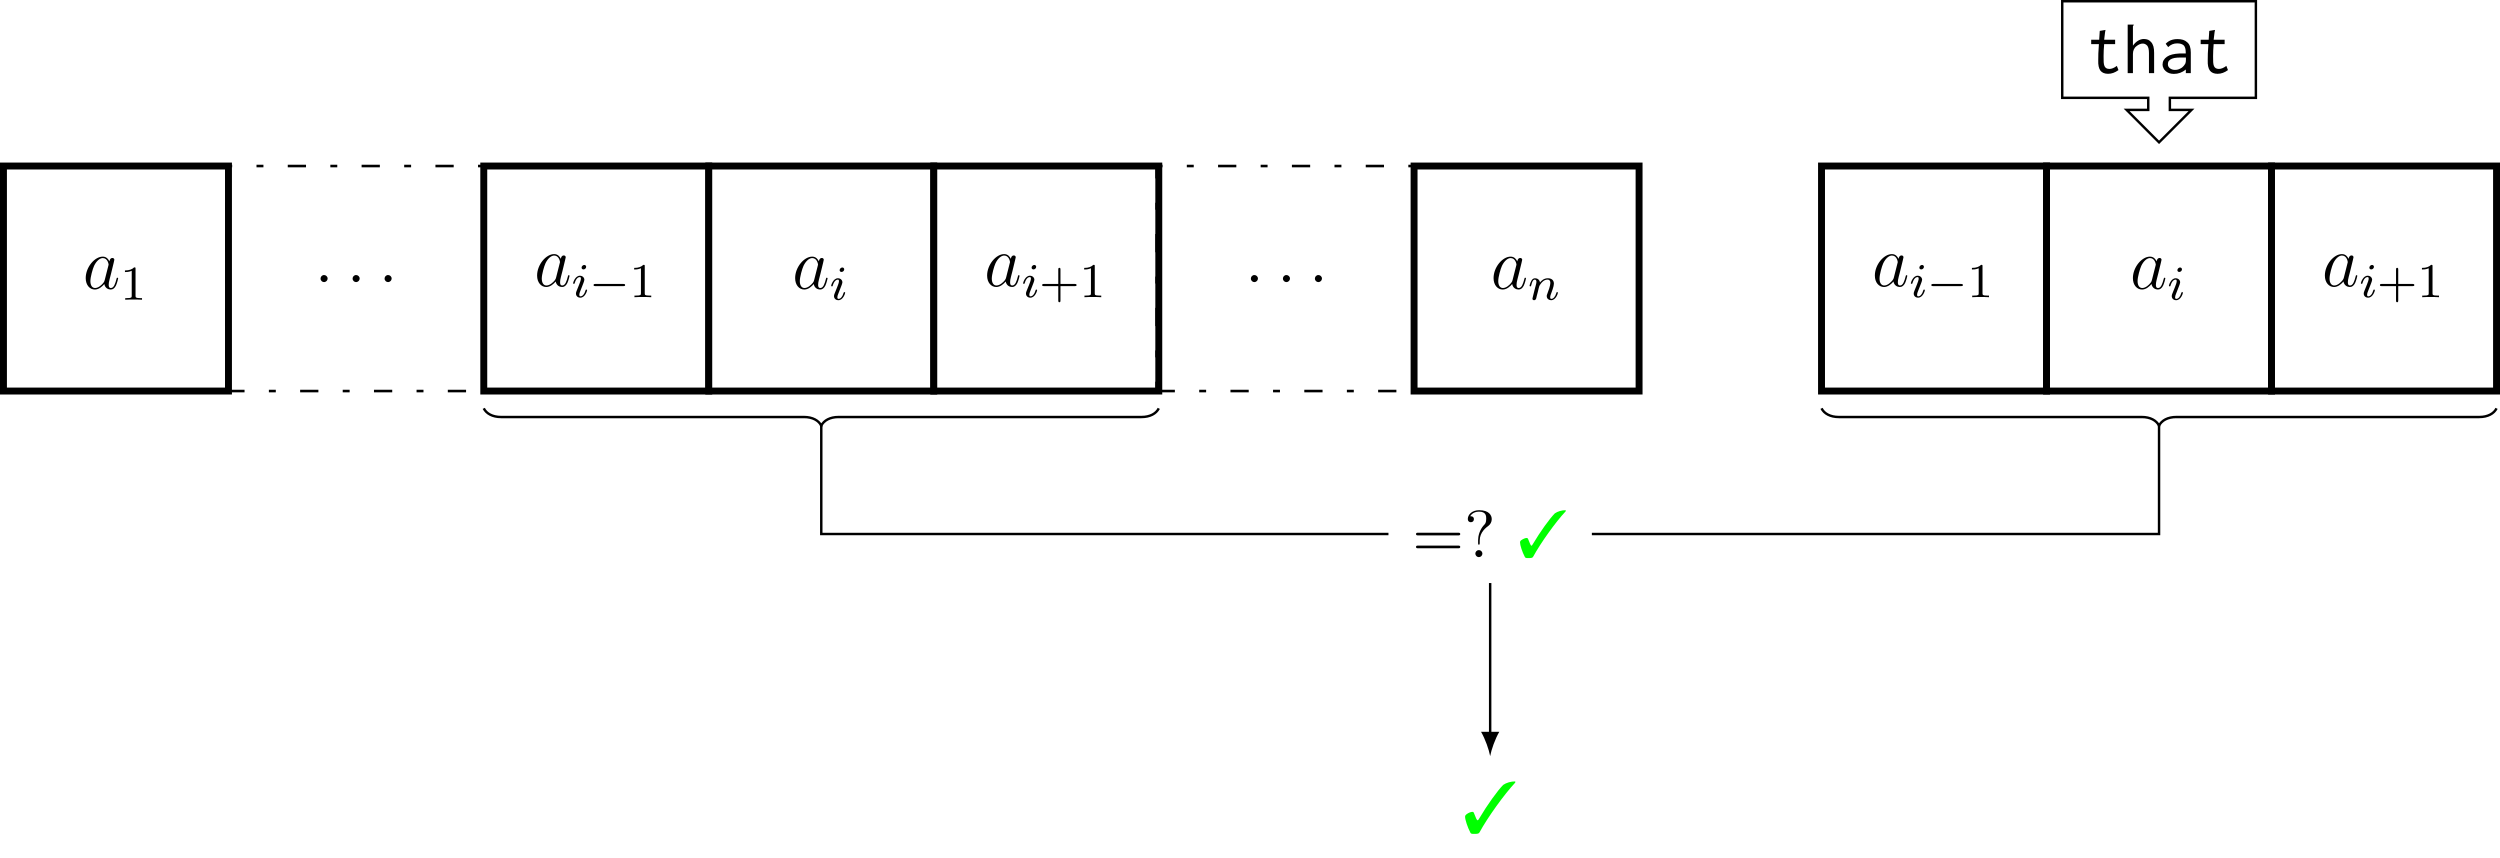
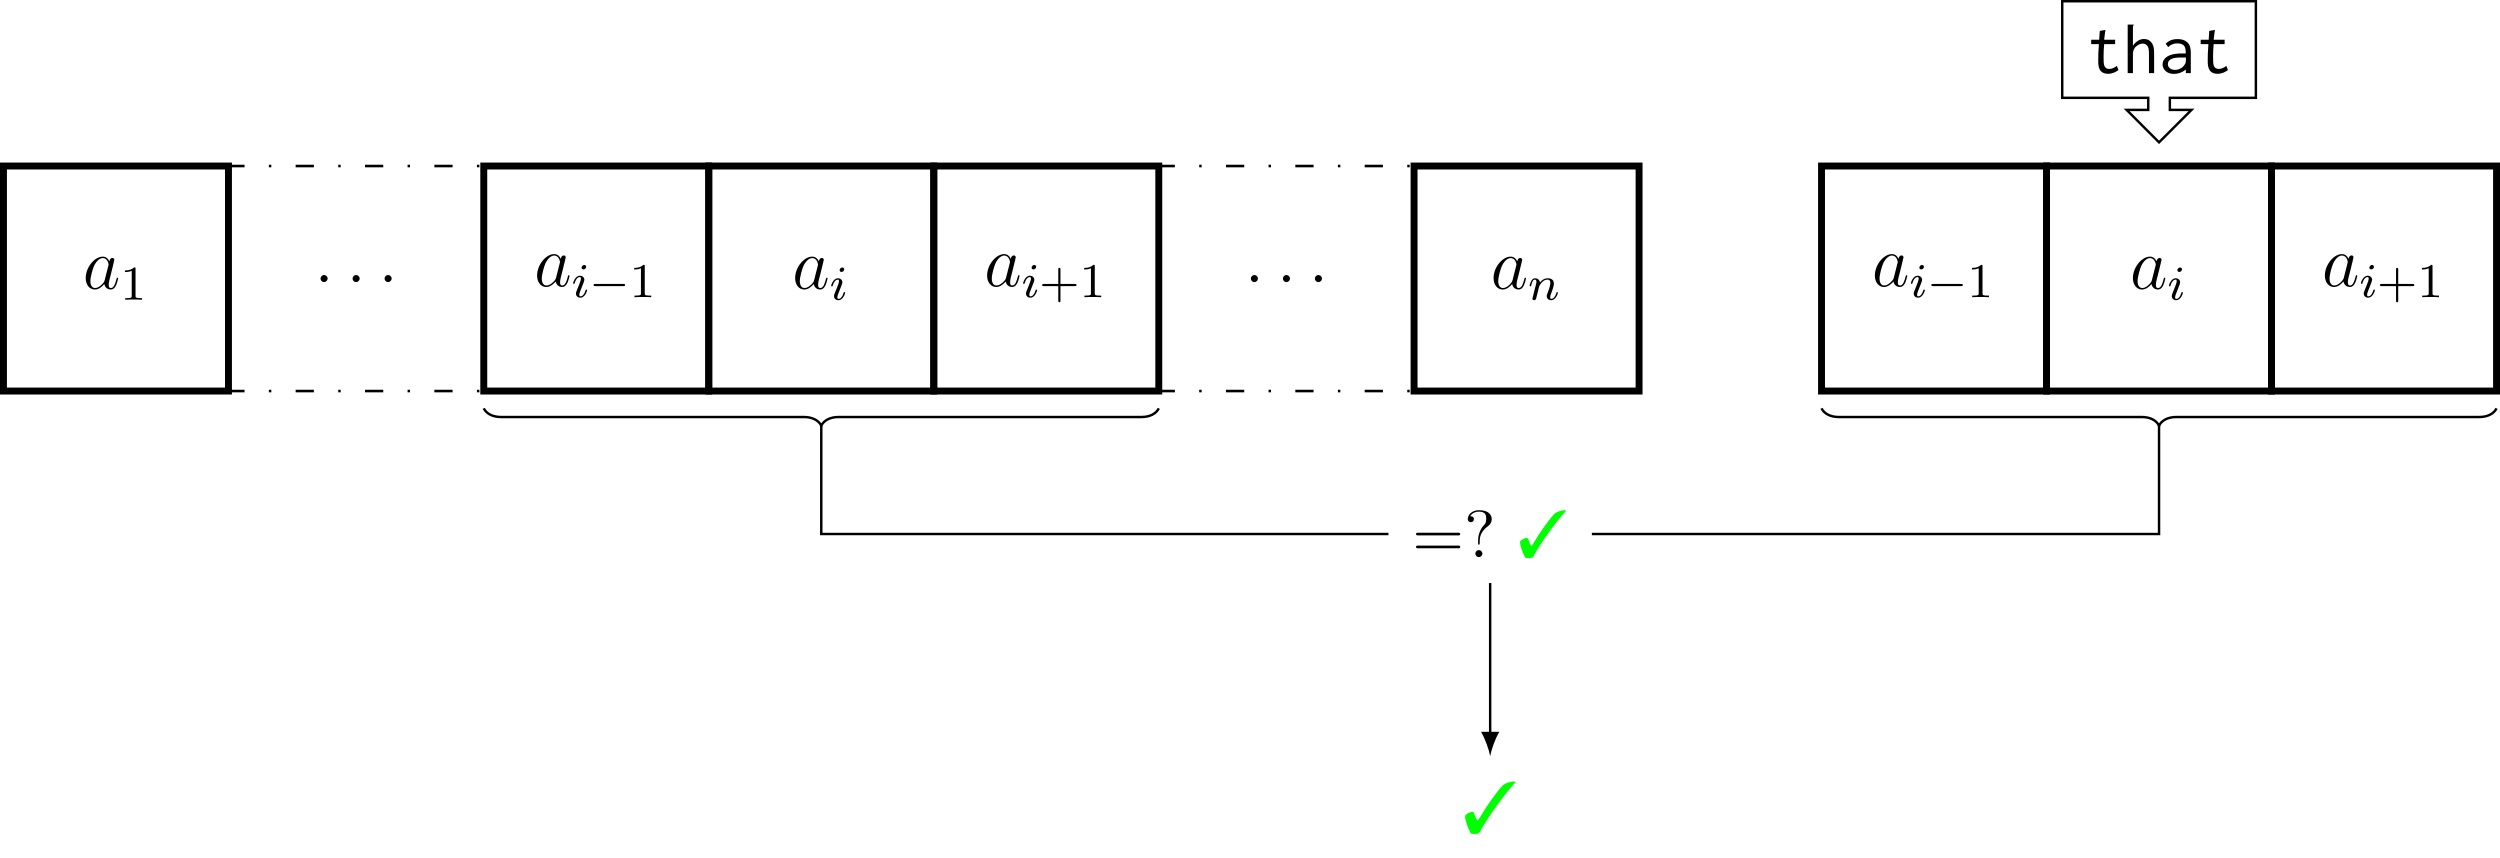
<svg xmlns="http://www.w3.org/2000/svg" xmlns:xlink="http://www.w3.org/1999/xlink" width="409.438pt" height="140.457pt" viewBox="0 0 409.438 140.457" version="1.1">
  <defs>
    <g>
      <symbol overflow="visible" id="glyph0-0">
        <path style="stroke:none;" d="" />
      </symbol>
      <symbol overflow="visible" id="glyph0-1">
        <path style="stroke:none;" d="M 3.594 -1.422 C 3.531 -1.219 3.531 -1.188 3.375 -0.969 C 3.109 -0.641 2.578 -0.125 2.016 -0.125 C 1.531 -0.125 1.25 -0.562 1.25 -1.266 C 1.25 -1.922 1.625 -3.266 1.859 -3.766 C 2.266 -4.609 2.828 -5.031 3.281 -5.031 C 4.078 -5.031 4.234 -4.047 4.234 -3.953 C 4.234 -3.938 4.203 -3.797 4.188 -3.766 Z M 4.359 -4.484 C 4.234 -4.797 3.906 -5.266 3.281 -5.266 C 1.938 -5.266 0.484 -3.531 0.484 -1.75 C 0.484 -0.578 1.172 0.125 1.984 0.125 C 2.641 0.125 3.203 -0.391 3.531 -0.781 C 3.656 -0.078 4.219 0.125 4.578 0.125 C 4.938 0.125 5.219 -0.094 5.438 -0.531 C 5.625 -0.938 5.797 -1.656 5.797 -1.703 C 5.797 -1.766 5.75 -1.812 5.672 -1.812 C 5.562 -1.812 5.562 -1.75 5.516 -1.578 C 5.328 -0.875 5.109 -0.125 4.609 -0.125 C 4.266 -0.125 4.25 -0.438 4.25 -0.672 C 4.25 -0.938 4.281 -1.078 4.391 -1.547 C 4.469 -1.844 4.531 -2.109 4.625 -2.453 C 5.062 -4.25 5.172 -4.672 5.172 -4.75 C 5.172 -4.906 5.047 -5.047 4.859 -5.047 C 4.484 -5.047 4.391 -4.625 4.359 -4.484 Z M 4.359 -4.484 " />
      </symbol>
      <symbol overflow="visible" id="glyph0-2">
        <path style="stroke:none;" d="M 2.203 -0.578 C 2.203 -0.922 1.906 -1.156 1.625 -1.156 C 1.281 -1.156 1.047 -0.875 1.047 -0.578 C 1.047 -0.234 1.328 0 1.609 0 C 1.953 0 2.203 -0.281 2.203 -0.578 Z M 2.203 -0.578 " />
      </symbol>
      <symbol overflow="visible" id="glyph1-0">
        <path style="stroke:none;" d="" />
      </symbol>
      <symbol overflow="visible" id="glyph1-1">
        <path style="stroke:none;" d="M 2.5 -5.078 C 2.5 -5.297 2.484 -5.297 2.266 -5.297 C 1.938 -4.984 1.516 -4.797 0.766 -4.797 L 0.766 -4.531 C 0.984 -4.531 1.406 -4.531 1.875 -4.734 L 1.875 -0.656 C 1.875 -0.359 1.844 -0.266 1.094 -0.266 L 0.812 -0.266 L 0.812 0 C 1.141 -0.031 1.828 -0.031 2.188 -0.031 C 2.547 -0.031 3.234 -0.031 3.562 0 L 3.562 -0.266 L 3.281 -0.266 C 2.531 -0.266 2.5 -0.359 2.5 -0.656 Z M 2.5 -5.078 " />
      </symbol>
      <symbol overflow="visible" id="glyph1-2">
        <path style="stroke:none;" d="M 3.469 -1.812 L 5.812 -1.812 C 5.922 -1.812 6.109 -1.812 6.109 -1.984 C 6.109 -2.172 5.922 -2.172 5.812 -2.172 L 3.469 -2.172 L 3.469 -4.531 C 3.469 -4.641 3.469 -4.812 3.297 -4.812 C 3.109 -4.812 3.109 -4.641 3.109 -4.531 L 3.109 -2.172 L 0.75 -2.172 C 0.641 -2.172 0.469 -2.172 0.469 -1.984 C 0.469 -1.812 0.641 -1.812 0.75 -1.812 L 3.109 -1.812 L 3.109 0.547 C 3.109 0.656 3.109 0.828 3.297 0.828 C 3.469 0.828 3.469 0.656 3.469 0.547 Z M 3.469 -1.812 " />
      </symbol>
      <symbol overflow="visible" id="glyph2-0">
        <path style="stroke:none;" d="" />
      </symbol>
      <symbol overflow="visible" id="glyph2-1">
        <path style="stroke:none;" d="M 2.375 -4.969 C 2.375 -5.141 2.25 -5.281 2.062 -5.281 C 1.859 -5.281 1.625 -5.078 1.625 -4.844 C 1.625 -4.672 1.75 -4.547 1.938 -4.547 C 2.141 -4.547 2.375 -4.734 2.375 -4.969 Z M 1.219 -2.047 L 0.781 -0.953 C 0.734 -0.828 0.703 -0.734 0.703 -0.594 C 0.703 -0.203 1 0.078 1.422 0.078 C 2.203 0.078 2.531 -1.031 2.531 -1.141 C 2.531 -1.219 2.469 -1.25 2.406 -1.25 C 2.312 -1.25 2.297 -1.188 2.266 -1.109 C 2.094 -0.469 1.766 -0.141 1.438 -0.141 C 1.344 -0.141 1.25 -0.188 1.25 -0.391 C 1.25 -0.594 1.312 -0.734 1.406 -0.984 C 1.484 -1.188 1.562 -1.406 1.656 -1.625 L 1.906 -2.266 C 1.969 -2.453 2.078 -2.703 2.078 -2.844 C 2.078 -3.234 1.75 -3.516 1.344 -3.516 C 0.578 -3.516 0.234 -2.406 0.234 -2.297 C 0.234 -2.219 0.297 -2.188 0.359 -2.188 C 0.469 -2.188 0.469 -2.234 0.5 -2.312 C 0.719 -3.078 1.078 -3.297 1.328 -3.297 C 1.438 -3.297 1.516 -3.25 1.516 -3.031 C 1.516 -2.953 1.5 -2.844 1.422 -2.594 Z M 1.219 -2.047 " />
      </symbol>
      <symbol overflow="visible" id="glyph2-2">
        <path style="stroke:none;" d="M 1.594 -1.312 C 1.625 -1.422 1.703 -1.734 1.719 -1.844 C 1.828 -2.281 1.828 -2.281 2.016 -2.547 C 2.281 -2.938 2.656 -3.297 3.188 -3.297 C 3.469 -3.297 3.641 -3.125 3.641 -2.75 C 3.641 -2.312 3.312 -1.406 3.156 -1.016 C 3.047 -0.75 3.047 -0.703 3.047 -0.594 C 3.047 -0.141 3.422 0.078 3.766 0.078 C 4.547 0.078 4.875 -1.031 4.875 -1.141 C 4.875 -1.219 4.812 -1.25 4.75 -1.25 C 4.656 -1.25 4.641 -1.188 4.625 -1.109 C 4.438 -0.453 4.094 -0.141 3.797 -0.141 C 3.672 -0.141 3.609 -0.219 3.609 -0.406 C 3.609 -0.594 3.672 -0.766 3.75 -0.969 C 3.859 -1.266 4.219 -2.188 4.219 -2.625 C 4.219 -3.234 3.797 -3.516 3.234 -3.516 C 2.578 -3.516 2.172 -3.125 1.938 -2.828 C 1.875 -3.266 1.531 -3.516 1.125 -3.516 C 0.844 -3.516 0.641 -3.328 0.516 -3.078 C 0.312 -2.703 0.234 -2.312 0.234 -2.297 C 0.234 -2.219 0.297 -2.188 0.359 -2.188 C 0.469 -2.188 0.469 -2.219 0.531 -2.438 C 0.625 -2.828 0.766 -3.297 1.094 -3.297 C 1.312 -3.297 1.359 -3.094 1.359 -2.922 C 1.359 -2.766 1.312 -2.625 1.25 -2.359 C 1.234 -2.297 1.109 -1.828 1.078 -1.719 L 0.781 -0.516 C 0.75 -0.391 0.703 -0.203 0.703 -0.172 C 0.703 0.016 0.859 0.078 0.969 0.078 C 1.109 0.078 1.234 -0.016 1.281 -0.109 C 1.312 -0.156 1.375 -0.438 1.406 -0.594 Z M 1.594 -1.312 " />
      </symbol>
      <symbol overflow="visible" id="glyph3-0">
        <path style="stroke:none;" d="" />
      </symbol>
      <symbol overflow="visible" id="glyph3-1">
        <path style="stroke:none;" d="M 5.562 -1.812 C 5.703 -1.812 5.875 -1.812 5.875 -1.984 C 5.875 -2.172 5.703 -2.172 5.562 -2.172 L 1 -2.172 C 0.875 -2.172 0.703 -2.172 0.703 -1.984 C 0.703 -1.812 0.875 -1.812 1 -1.812 Z M 5.562 -1.812 " />
      </symbol>
      <symbol overflow="visible" id="glyph4-0">
        <path style="stroke:none;" d="" />
      </symbol>
      <symbol overflow="visible" id="glyph4-1">
        <path style="stroke:none;" d="M 2.25 -6.922 L 2.156 -5.469 L 0.844 -5.469 L 0.844 -4.75 L 2.109 -4.75 C 2.062 -4.172 2.031 -3.641 2.016 -3.203 C 2.016 -2.766 2 -2.391 2 -2.109 C 1.969 -1.328 2.094 -0.766 2.359 -0.406 C 2.625 -0.078 3.031 0.109 3.609 0.109 C 4.203 0.109 4.75 -0.094 5.312 -0.5 L 5.047 -1.188 C 4.609 -0.859 4.203 -0.688 3.828 -0.688 C 3.609 -0.688 3.438 -0.734 3.312 -0.812 C 3.172 -0.906 3.078 -1.016 3.016 -1.172 C 2.953 -1.328 2.906 -1.531 2.891 -1.797 C 2.875 -2.062 2.875 -2.375 2.875 -2.766 C 2.875 -3.375 2.906 -4.047 2.969 -4.75 L 4.766 -4.75 L 4.766 -5.469 L 2.969 -5.469 L 3.125 -6.75 C 3.125 -6.797 3.141 -6.828 3.156 -6.891 C 3.172 -6.938 3.188 -7 3.188 -7.078 Z M 2.25 -6.922 " />
      </symbol>
      <symbol overflow="visible" id="glyph4-2">
        <path style="stroke:none;" d="M 0.844 0 L 1.703 0 L 1.703 -3.141 C 1.703 -3.422 1.75 -3.656 1.844 -3.859 C 1.938 -4.062 2.062 -4.25 2.25 -4.391 C 2.422 -4.531 2.594 -4.641 2.766 -4.719 C 2.953 -4.812 3.141 -4.844 3.328 -4.844 C 3.594 -4.844 3.844 -4.719 4.047 -4.5 C 4.234 -4.266 4.328 -3.859 4.328 -3.281 L 4.328 0 L 5.172 0 L 5.172 -3.312 C 5.172 -3.734 5.141 -4.078 5.062 -4.359 C 4.969 -4.656 4.859 -4.891 4.703 -5.062 C 4.547 -5.25 4.375 -5.375 4.188 -5.469 C 3.969 -5.547 3.75 -5.594 3.5 -5.594 C 3.172 -5.594 2.844 -5.5 2.516 -5.297 C 2.203 -5.094 1.922 -4.828 1.703 -4.5 L 1.703 -7.656 C 1.719 -7.719 1.75 -7.781 1.797 -7.812 C 1.812 -7.859 1.844 -7.906 1.844 -7.922 C 1.844 -7.938 1.844 -7.938 1.844 -7.938 C 1.828 -7.938 1.828 -7.938 1.828 -7.953 L 0.844 -7.953 Z M 0.844 0 " />
      </symbol>
      <symbol overflow="visible" id="glyph4-3">
        <path style="stroke:none;" d="M 1.094 -4.812 L 1.5 -4.266 C 1.906 -4.672 2.391 -4.875 2.969 -4.875 C 3.453 -4.875 3.797 -4.766 4.047 -4.547 C 4.25 -4.344 4.375 -3.953 4.375 -3.422 L 4.375 -3.219 L 3.344 -3.219 C 2.453 -3.172 1.766 -3.016 1.297 -2.688 C 0.828 -2.359 0.578 -1.938 0.578 -1.391 C 0.578 -1.203 0.625 -1.016 0.719 -0.844 C 0.781 -0.656 0.922 -0.484 1.078 -0.344 C 1.234 -0.203 1.438 -0.078 1.656 0 C 1.891 0.078 2.141 0.125 2.422 0.125 C 3.156 0.125 3.797 -0.109 4.391 -0.594 L 4.391 0 L 5.203 0 L 5.203 -3.375 C 5.203 -4.172 5.016 -4.734 4.609 -5.062 C 4.234 -5.422 3.703 -5.578 3.031 -5.578 C 2.219 -5.578 1.578 -5.328 1.094 -4.812 Z M 4.406 -2.562 L 4.406 -2.203 C 4.406 -1.922 4.375 -1.703 4.297 -1.547 C 4.25 -1.469 4.188 -1.359 4.094 -1.25 C 4.016 -1.141 3.891 -1.031 3.75 -0.906 C 3.609 -0.812 3.438 -0.719 3.25 -0.641 C 3.062 -0.562 2.844 -0.531 2.609 -0.531 C 2.281 -0.531 2.016 -0.625 1.781 -0.797 C 1.547 -0.984 1.453 -1.203 1.453 -1.453 C 1.453 -1.609 1.484 -1.75 1.531 -1.891 C 1.609 -2.016 1.703 -2.125 1.859 -2.234 C 2.016 -2.344 2.25 -2.422 2.516 -2.484 C 2.797 -2.531 3.156 -2.562 3.594 -2.562 C 3.688 -2.562 3.797 -2.562 3.891 -2.562 C 4 -2.562 4.094 -2.562 4.203 -2.562 Z M 4.406 -2.562 " />
      </symbol>
      <symbol overflow="visible" id="glyph5-0">
        <path style="stroke:none;" d="" />
      </symbol>
      <symbol overflow="visible" id="glyph5-1">
        <path style="stroke:none;" d="M 7.5 -3.562 C 7.656 -3.562 7.859 -3.562 7.859 -3.781 C 7.859 -4 7.656 -4 7.5 -4 L 0.969 -4 C 0.812 -4 0.609 -4 0.609 -3.781 C 0.609 -3.562 0.812 -3.562 0.984 -3.562 Z M 7.5 -1.453 C 7.656 -1.453 7.859 -1.453 7.859 -1.672 C 7.859 -1.891 7.656 -1.891 7.5 -1.891 L 0.984 -1.891 C 0.812 -1.891 0.609 -1.891 0.609 -1.672 C 0.609 -1.453 0.812 -1.453 0.969 -1.453 Z M 7.5 -1.453 " />
      </symbol>
      <symbol overflow="visible" id="glyph5-2">
        <path style="stroke:none;" d="M 2.562 -2.719 C 2.562 -4.094 3.625 -4.859 4 -5.141 C 4.297 -5.359 4.531 -5.766 4.531 -6.219 C 4.531 -6.844 4.094 -7.688 2.469 -7.688 C 1.281 -7.688 0.609 -6.953 0.609 -6.234 C 0.609 -5.875 0.859 -5.719 1.109 -5.719 C 1.422 -5.719 1.609 -5.938 1.609 -6.219 C 1.609 -6.703 1.156 -6.703 1 -6.703 C 1.344 -7.281 1.969 -7.453 2.438 -7.453 C 3.625 -7.453 3.625 -6.703 3.625 -6.281 C 3.625 -5.641 3.453 -5.438 3.25 -5.25 C 2.531 -4.453 2.297 -3.453 2.297 -2.797 L 2.297 -2.297 C 2.297 -2.109 2.297 -2.047 2.422 -2.047 C 2.562 -2.047 2.562 -2.141 2.562 -2.328 Z M 3 -0.578 C 3 -0.891 2.734 -1.156 2.422 -1.156 C 2.109 -1.156 1.844 -0.891 1.844 -0.578 C 1.844 -0.266 2.109 0 2.422 0 C 2.734 0 3 -0.266 3 -0.578 Z M 3 -0.578 " />
      </symbol>
      <symbol overflow="visible" id="glyph6-0">
        <path style="stroke:none;" d="" />
      </symbol>
      <symbol overflow="visible" id="glyph6-1">
        <path style="stroke:none;" d="M 7.859 -7.688 C 7.25 -7.703 6.516 -7.484 6.078 -7.172 C 5.234 -6.328 3.656 -4.125 2.516 -2.203 C 2.375 -1.953 2.312 -1.875 2.25 -1.875 C 2.188 -1.875 2.109 -1.969 2.031 -2.156 L 1.719 -2.922 C 1.641 -3.094 1.594 -3.141 1.469 -3.141 C 1.219 -3.141 0.875 -2.984 0.562 -2.766 C 0.422 -2.656 0.375 -2.547 0.375 -2.406 C 0.375 -1.969 0.734 -0.844 1.156 -0.047 C 1.25 0.125 1.312 0.156 1.75 0.156 C 2.297 0.156 2.438 0.109 2.547 -0.109 C 3.734 -2.297 6.234 -5.797 7.859 -7.516 Z M 7.859 -7.688 " />
      </symbol>
      <symbol overflow="visible" id="glyph7-0">
        <path style="stroke:none;" d="" />
      </symbol>
      <symbol overflow="visible" id="glyph7-1">
        <path style="stroke:none;" d="M 8.625 -8.422 C 7.953 -8.438 7.141 -8.203 6.656 -7.859 C 5.734 -6.938 4 -4.516 2.766 -2.422 C 2.609 -2.141 2.531 -2.062 2.469 -2.062 C 2.391 -2.062 2.312 -2.156 2.219 -2.359 L 1.875 -3.203 C 1.812 -3.375 1.75 -3.438 1.609 -3.438 C 1.344 -3.438 0.953 -3.281 0.625 -3.031 C 0.469 -2.906 0.406 -2.797 0.406 -2.641 C 0.406 -2.156 0.812 -0.922 1.266 -0.047 C 1.359 0.141 1.438 0.172 1.922 0.172 C 2.516 0.172 2.672 0.125 2.797 -0.125 C 4.094 -2.516 6.844 -6.344 8.625 -8.234 Z M 8.625 -8.422 " />
      </symbol>
    </g>
    <clipPath id="clip1">
      <path d="M 371 26 L 409.438 26 L 409.438 65 L 371 65 Z M 371 26 " />
    </clipPath>
    <clipPath id="clip2">
      <path d="M 292 61 L 409.438 61 L 409.438 76 L 292 76 Z M 292 61 " />
    </clipPath>
  </defs>
  <g id="surface1">
-     <path style="fill-rule:nonzero;fill:rgb(100%,100%,100%);fill-opacity:1;stroke-width:1.134;stroke-linecap:butt;stroke-linejoin:miter;stroke:rgb(0%,0%,0%);stroke-opacity:1;stroke-miterlimit:10;" d="M -18.426 -18.425 L 18.426 -18.425 L 18.426 18.427 L -18.426 18.427 Z M -18.426 -18.425 " transform="matrix(1,0,0,-1,18.992,45.618)" />
+     <path style="fill:none;stroke-width:1.134;stroke-linecap:butt;stroke-linejoin:miter;stroke:rgb(0%,0%,0%);stroke-opacity:1;stroke-miterlimit:10;" d="M -18.426 -18.425 L 18.426 -18.425 L 18.426 18.427 L -18.426 18.427 Z M -18.426 -18.425 " transform="matrix(1,0,0,-1,18.992,45.618)" />
    <g style="fill:rgb(0%,0%,0%);fill-opacity:1;">
      <use xlink:href="#glyph0-1" x="13.554" y="47.295" />
    </g>
    <g style="fill:rgb(0%,0%,0%);fill-opacity:1;">
      <use xlink:href="#glyph1-1" x="19.698" y="49.088" />
    </g>
-     <path style="fill:none;stroke-width:0.425;stroke-linecap:butt;stroke-linejoin:miter;stroke:rgb(0%,0%,0%);stroke-opacity:1;stroke-dasharray:2.989,3.985,1.134,3.985;stroke-miterlimit:10;" d="M -21.261 -18.425 L 21.259 -18.425 L 21.259 18.427 L -21.261 18.427 Z M -21.261 -18.425 " transform="matrix(1,0,0,-1,58.323,45.618)" />
    <g style="fill:rgb(0%,0%,0%);fill-opacity:1;">
      <use xlink:href="#glyph0-2" x="51.453" y="46.199" />
    </g>
    <g style="fill:rgb(0%,0%,0%);fill-opacity:1;">
      <use xlink:href="#glyph0-2" x="56.701" y="46.199" />
    </g>
    <g style="fill:rgb(0%,0%,0%);fill-opacity:1;">
      <use xlink:href="#glyph0-2" x="61.938" y="46.199" />
    </g>
-     <path style="fill-rule:nonzero;fill:rgb(100%,100%,100%);fill-opacity:1;stroke-width:1.134;stroke-linecap:butt;stroke-linejoin:miter;stroke:rgb(0%,0%,0%);stroke-opacity:1;stroke-miterlimit:10;" d="M -18.424 -18.425 L 18.424 -18.425 L 18.424 18.427 L -18.424 18.427 Z M -18.424 -18.425 " transform="matrix(1,0,0,-1,97.654,45.618)" />
+     <path style="fill:none;stroke-width:0.425;stroke-linecap:butt;stroke-linejoin:miter;stroke:rgb(0%,0%,0%);stroke-opacity:1;stroke-dasharray:2.989,3.985,0.399,3.985;stroke-miterlimit:10;" d="M -21.261 18.427 L 21.259 18.427 " transform="matrix(1,0,0,-1,58.323,45.618)" />
+     <path style="fill:none;stroke-width:0.425;stroke-linecap:butt;stroke-linejoin:miter;stroke:rgb(0%,0%,0%);stroke-opacity:1;stroke-dasharray:2.989,3.985,0.399,3.985;stroke-miterlimit:10;" d="M -21.261 -18.425 L 21.259 -18.425 " transform="matrix(1,0,0,-1,58.323,45.618)" />
+     <path style="fill:none;stroke-width:1.134;stroke-linecap:butt;stroke-linejoin:miter;stroke:rgb(0%,0%,0%);stroke-opacity:1;stroke-miterlimit:10;" d="M -18.424 -18.425 L 18.424 -18.425 L 18.424 18.427 L -18.424 18.427 Z M -18.424 -18.425 " transform="matrix(1,0,0,-1,97.654,45.618)" />
    <g style="fill:rgb(0%,0%,0%);fill-opacity:1;">
      <use xlink:href="#glyph0-1" x="87.48" y="46.88" />
    </g>
    <g style="fill:rgb(0%,0%,0%);fill-opacity:1;">
      <use xlink:href="#glyph2-1" x="93.625" y="48.673" />
    </g>
    <g style="fill:rgb(0%,0%,0%);fill-opacity:1;">
      <use xlink:href="#glyph3-1" x="96.508" y="48.673" />
    </g>
    <g style="fill:rgb(0%,0%,0%);fill-opacity:1;">
      <use xlink:href="#glyph1-1" x="103.095" y="48.673" />
    </g>
-     <path style="fill-rule:nonzero;fill:rgb(100%,100%,100%);fill-opacity:1;stroke-width:1.134;stroke-linecap:butt;stroke-linejoin:miter;stroke:rgb(0%,0%,0%);stroke-opacity:1;stroke-miterlimit:10;" d="M -18.426 -18.425 L 18.426 -18.425 L 18.426 18.427 L -18.426 18.427 Z M -18.426 -18.425 " transform="matrix(1,0,0,-1,134.504,45.618)" />
+     <path style="fill:none;stroke-width:1.134;stroke-linecap:butt;stroke-linejoin:miter;stroke:rgb(0%,0%,0%);stroke-opacity:1;stroke-miterlimit:10;" d="M -18.426 -18.425 L 18.426 -18.425 L 18.426 18.427 L -18.426 18.427 Z M -18.426 -18.425 " transform="matrix(1,0,0,-1,134.504,45.618)" />
    <g style="fill:rgb(0%,0%,0%);fill-opacity:1;">
      <use xlink:href="#glyph0-1" x="129.741" y="47.295" />
    </g>
    <g style="fill:rgb(0%,0%,0%);fill-opacity:1;">
      <use xlink:href="#glyph2-1" x="135.886" y="49.088" />
    </g>
-     <path style="fill-rule:nonzero;fill:rgb(100%,100%,100%);fill-opacity:1;stroke-width:1.134;stroke-linecap:butt;stroke-linejoin:miter;stroke:rgb(0%,0%,0%);stroke-opacity:1;stroke-miterlimit:10;" d="M -18.425 -18.425 L 18.426 -18.425 L 18.426 18.427 L -18.425 18.427 Z M -18.425 -18.425 " transform="matrix(1,0,0,-1,171.355,45.618)" />
+     <path style="fill:none;stroke-width:1.134;stroke-linecap:butt;stroke-linejoin:miter;stroke:rgb(0%,0%,0%);stroke-opacity:1;stroke-miterlimit:10;" d="M -18.425 -18.425 L 18.426 -18.425 L 18.426 18.427 L -18.425 18.427 Z M -18.425 -18.425 " transform="matrix(1,0,0,-1,171.355,45.618)" />
    <g style="fill:rgb(0%,0%,0%);fill-opacity:1;">
      <use xlink:href="#glyph0-1" x="161.181" y="46.88" />
    </g>
    <g style="fill:rgb(0%,0%,0%);fill-opacity:1;">
      <use xlink:href="#glyph2-1" x="167.326" y="48.673" />
    </g>
    <g style="fill:rgb(0%,0%,0%);fill-opacity:1;">
      <use xlink:href="#glyph1-2" x="170.209" y="48.673" />
      <use xlink:href="#glyph1-1" x="176.795" y="48.673" />
    </g>
-     <path style="fill:none;stroke-width:0.425;stroke-linecap:butt;stroke-linejoin:miter;stroke:rgb(0%,0%,0%);stroke-opacity:1;stroke-dasharray:2.989,3.985,1.134,3.985;stroke-miterlimit:10;" d="M -21.26 -18.425 L 21.259 -18.425 L 21.259 18.427 L -21.26 18.427 Z M -21.26 -18.425 " transform="matrix(1,0,0,-1,210.686,45.618)" />
    <g style="fill:rgb(0%,0%,0%);fill-opacity:1;">
      <use xlink:href="#glyph0-2" x="203.816" y="46.199" />
    </g>
    <g style="fill:rgb(0%,0%,0%);fill-opacity:1;">
      <use xlink:href="#glyph0-2" x="209.064" y="46.199" />
    </g>
    <g style="fill:rgb(0%,0%,0%);fill-opacity:1;">
      <use xlink:href="#glyph0-2" x="214.301" y="46.199" />
    </g>
-     <path style="fill-rule:nonzero;fill:rgb(100%,100%,100%);fill-opacity:1;stroke-width:1.134;stroke-linecap:butt;stroke-linejoin:miter;stroke:rgb(0%,0%,0%);stroke-opacity:1;stroke-miterlimit:10;" d="M -18.427 -18.425 L 18.424 -18.425 L 18.424 18.427 L -18.427 18.427 Z M -18.427 -18.425 " transform="matrix(1,0,0,-1,250.017,45.618)" />
+     <path style="fill:none;stroke-width:0.425;stroke-linecap:butt;stroke-linejoin:miter;stroke:rgb(0%,0%,0%);stroke-opacity:1;stroke-dasharray:2.989,3.985,0.399,3.985;stroke-miterlimit:10;" d="M -21.26 18.427 L 21.259 18.427 " transform="matrix(1,0,0,-1,210.686,45.618)" />
+     <path style="fill:none;stroke-width:0.425;stroke-linecap:butt;stroke-linejoin:miter;stroke:rgb(0%,0%,0%);stroke-opacity:1;stroke-dasharray:2.989,3.985,0.399,3.985;stroke-miterlimit:10;" d="M -21.26 -18.425 L 21.259 -18.425 " transform="matrix(1,0,0,-1,210.686,45.618)" />
+     <path style="fill:none;stroke-width:1.134;stroke-linecap:butt;stroke-linejoin:miter;stroke:rgb(0%,0%,0%);stroke-opacity:1;stroke-miterlimit:10;" d="M -18.427 -18.425 L 18.424 -18.425 L 18.424 18.427 L -18.427 18.427 Z M -18.427 -18.425 " transform="matrix(1,0,0,-1,250.017,45.618)" />
    <g style="fill:rgb(0%,0%,0%);fill-opacity:1;">
      <use xlink:href="#glyph0-1" x="244.126" y="47.295" />
    </g>
    <g style="fill:rgb(0%,0%,0%);fill-opacity:1;">
      <use xlink:href="#glyph2-2" x="250.271" y="49.088" />
    </g>
-     <path style="fill-rule:nonzero;fill:rgb(100%,100%,100%);fill-opacity:1;stroke-width:1.134;stroke-linecap:butt;stroke-linejoin:miter;stroke:rgb(0%,0%,0%);stroke-opacity:1;stroke-miterlimit:10;" d="M 0 -18.425 L 36.852 -18.425 L 36.852 18.427 L 0 18.427 Z M 0 -18.425 " transform="matrix(1,0,0,-1,298.32,45.618)" />
+     <path style="fill:none;stroke-width:1.134;stroke-linecap:butt;stroke-linejoin:miter;stroke:rgb(0%,0%,0%);stroke-opacity:1;stroke-miterlimit:10;" d="M 0 -18.425 L 36.852 -18.425 L 36.852 18.427 L 0 18.427 Z M 0 -18.425 " transform="matrix(1,0,0,-1,298.32,45.618)" />
    <g style="fill:rgb(0%,0%,0%);fill-opacity:1;">
      <use xlink:href="#glyph0-1" x="306.572" y="46.88" />
    </g>
    <g style="fill:rgb(0%,0%,0%);fill-opacity:1;">
      <use xlink:href="#glyph2-1" x="312.717" y="48.673" />
    </g>
    <g style="fill:rgb(0%,0%,0%);fill-opacity:1;">
      <use xlink:href="#glyph3-1" x="315.6" y="48.673" />
    </g>
    <g style="fill:rgb(0%,0%,0%);fill-opacity:1;">
      <use xlink:href="#glyph1-1" x="322.186" y="48.673" />
    </g>
-     <path style="fill-rule:nonzero;fill:rgb(100%,100%,100%);fill-opacity:1;stroke-width:1.134;stroke-linecap:butt;stroke-linejoin:miter;stroke:rgb(0%,0%,0%);stroke-opacity:1;stroke-miterlimit:10;" d="M 0.002 -18.425 L 36.85 -18.425 L 36.85 18.427 L 0.002 18.427 Z M 0.002 -18.425 " transform="matrix(1,0,0,-1,335.17,45.618)" />
+     <path style="fill:none;stroke-width:1.134;stroke-linecap:butt;stroke-linejoin:miter;stroke:rgb(0%,0%,0%);stroke-opacity:1;stroke-miterlimit:10;" d="M 0.002 -18.425 L 36.85 -18.425 L 36.85 18.427 L 0.002 18.427 Z M 0.002 -18.425 " transform="matrix(1,0,0,-1,335.17,45.618)" />
    <g style="fill:rgb(0%,0%,0%);fill-opacity:1;">
      <use xlink:href="#glyph0-1" x="348.833" y="47.295" />
    </g>
    <g style="fill:rgb(0%,0%,0%);fill-opacity:1;">
      <use xlink:href="#glyph2-1" x="354.977" y="49.088" />
    </g>
-     <path style=" stroke:none;fill-rule:nonzero;fill:rgb(100%,100%,100%);fill-opacity:1;" d="M 372.02 64.043 L 408.871 64.043 L 408.871 27.191 L 372.02 27.191 Z M 372.02 64.043 " />
    <g clip-path="url(#clip1)" clip-rule="nonzero">
      <path style="fill:none;stroke-width:1.134;stroke-linecap:butt;stroke-linejoin:miter;stroke:rgb(0%,0%,0%);stroke-opacity:1;stroke-miterlimit:10;" d="M -0.001 -18.425 L 36.85 -18.425 L 36.85 18.427 L -0.001 18.427 Z M -0.001 -18.425 " transform="matrix(1,0,0,-1,372.021,45.618)" />
    </g>
    <g style="fill:rgb(0%,0%,0%);fill-opacity:1;">
      <use xlink:href="#glyph0-1" x="380.273" y="46.88" />
    </g>
    <g style="fill:rgb(0%,0%,0%);fill-opacity:1;">
      <use xlink:href="#glyph2-1" x="386.418" y="48.673" />
    </g>
    <g style="fill:rgb(0%,0%,0%);fill-opacity:1;">
      <use xlink:href="#glyph1-2" x="389.301" y="48.673" />
      <use xlink:href="#glyph1-1" x="395.887" y="48.673" />
    </g>
    <path style="fill:none;stroke-width:0.399;stroke-linecap:butt;stroke-linejoin:miter;stroke:rgb(0%,0%,0%);stroke-opacity:1;stroke-miterlimit:10;" d="M 234.953 45.419 L 234.953 29.595 L 220.867 29.595 L 220.867 27.622 L 224.41 27.622 L 219.094 22.309 L 213.781 27.622 L 217.324 27.622 L 217.324 29.595 L 203.238 29.595 L 203.238 45.419 Z M 234.953 45.419 " transform="matrix(1,0,0,-1,134.504,45.618)" />
    <g style="fill:rgb(0%,0%,0%);fill-opacity:1;">
      <use xlink:href="#glyph4-1" x="341.64" y="11.979" />
      <use xlink:href="#glyph4-2" x="347.618" y="11.979" />
      <use xlink:href="#glyph4-3" x="353.595" y="11.979" />
      <use xlink:href="#glyph4-1" x="359.573" y="11.979" />
    </g>
    <path style="fill:none;stroke-width:0.399;stroke-linecap:butt;stroke-linejoin:miter;stroke:rgb(0%,0%,0%);stroke-opacity:1;stroke-miterlimit:10;" d="M -55.277 -21.261 C -54.852 -22.112 -53.859 -22.679 -52.441 -22.679 L -2.836 -22.679 C -1.418 -22.679 -0.426 -23.245 -0 -24.093 C 0.426 -23.245 1.418 -22.679 2.836 -22.679 L 52.441 -22.679 C 53.859 -22.679 54.851 -22.112 55.277 -21.261 " transform="matrix(1,0,0,-1,134.504,45.618)" />
    <g clip-path="url(#clip2)" clip-rule="nonzero">
      <path style="fill:none;stroke-width:0.399;stroke-linecap:butt;stroke-linejoin:miter;stroke:rgb(0%,0%,0%);stroke-opacity:1;stroke-miterlimit:10;" d="M 163.816 -21.261 C 164.242 -22.112 165.234 -22.679 166.652 -22.679 L 216.262 -22.679 C 217.676 -22.679 218.668 -23.245 219.094 -24.093 C 219.519 -23.245 220.512 -22.679 221.93 -22.679 L 271.535 -22.679 C 272.953 -22.679 273.945 -22.112 274.371 -21.261 " transform="matrix(1,0,0,-1,134.504,45.618)" />
    </g>
    <path style="fill:none;stroke-width:0.399;stroke-linecap:butt;stroke-linejoin:miter;stroke:rgb(0%,0%,0%);stroke-opacity:1;stroke-miterlimit:10;" d="M -0 -24.093 L -0 -41.839 L 219.094 -41.839 L 219.094 -24.093 " transform="matrix(1,0,0,-1,134.504,45.618)" />
    <path style=" stroke:none;fill-rule:nonzero;fill:rgb(100%,100%,100%);fill-opacity:1;" d="M 227.395 95.289 L 260.707 95.289 L 260.707 79.621 L 227.395 79.621 Z M 227.395 95.289 " />
    <g style="fill:rgb(0%,0%,0%);fill-opacity:1;">
      <use xlink:href="#glyph5-1" x="231.295" y="91.246" />
      <use xlink:href="#glyph5-2" x="239.78" y="91.246" />
    </g>
    <g style="fill:rgb(0%,100%,0%);fill-opacity:1;">
      <use xlink:href="#glyph6-1" x="248.568" y="91.246" />
    </g>
    <g style="fill:rgb(0%,100%,0%);fill-opacity:1;">
      <use xlink:href="#glyph7-1" x="239.537" y="136.4" />
    </g>
    <path style="fill:none;stroke-width:0.399;stroke-linecap:butt;stroke-linejoin:miter;stroke:rgb(0%,0%,0%);stroke-opacity:1;stroke-miterlimit:10;" d="M 109.547 -49.87 L 109.547 -74.632 " transform="matrix(1,0,0,-1,134.504,45.618)" />
    <path style=" stroke:none;fill-rule:nonzero;fill:rgb(0%,0%,0%);fill-opacity:1;" d="M 244.051 123.836 C 244.25 122.773 244.848 121.047 245.547 119.852 L 242.559 119.852 C 243.254 121.047 243.852 122.773 244.051 123.836 " />
  </g>
</svg>
